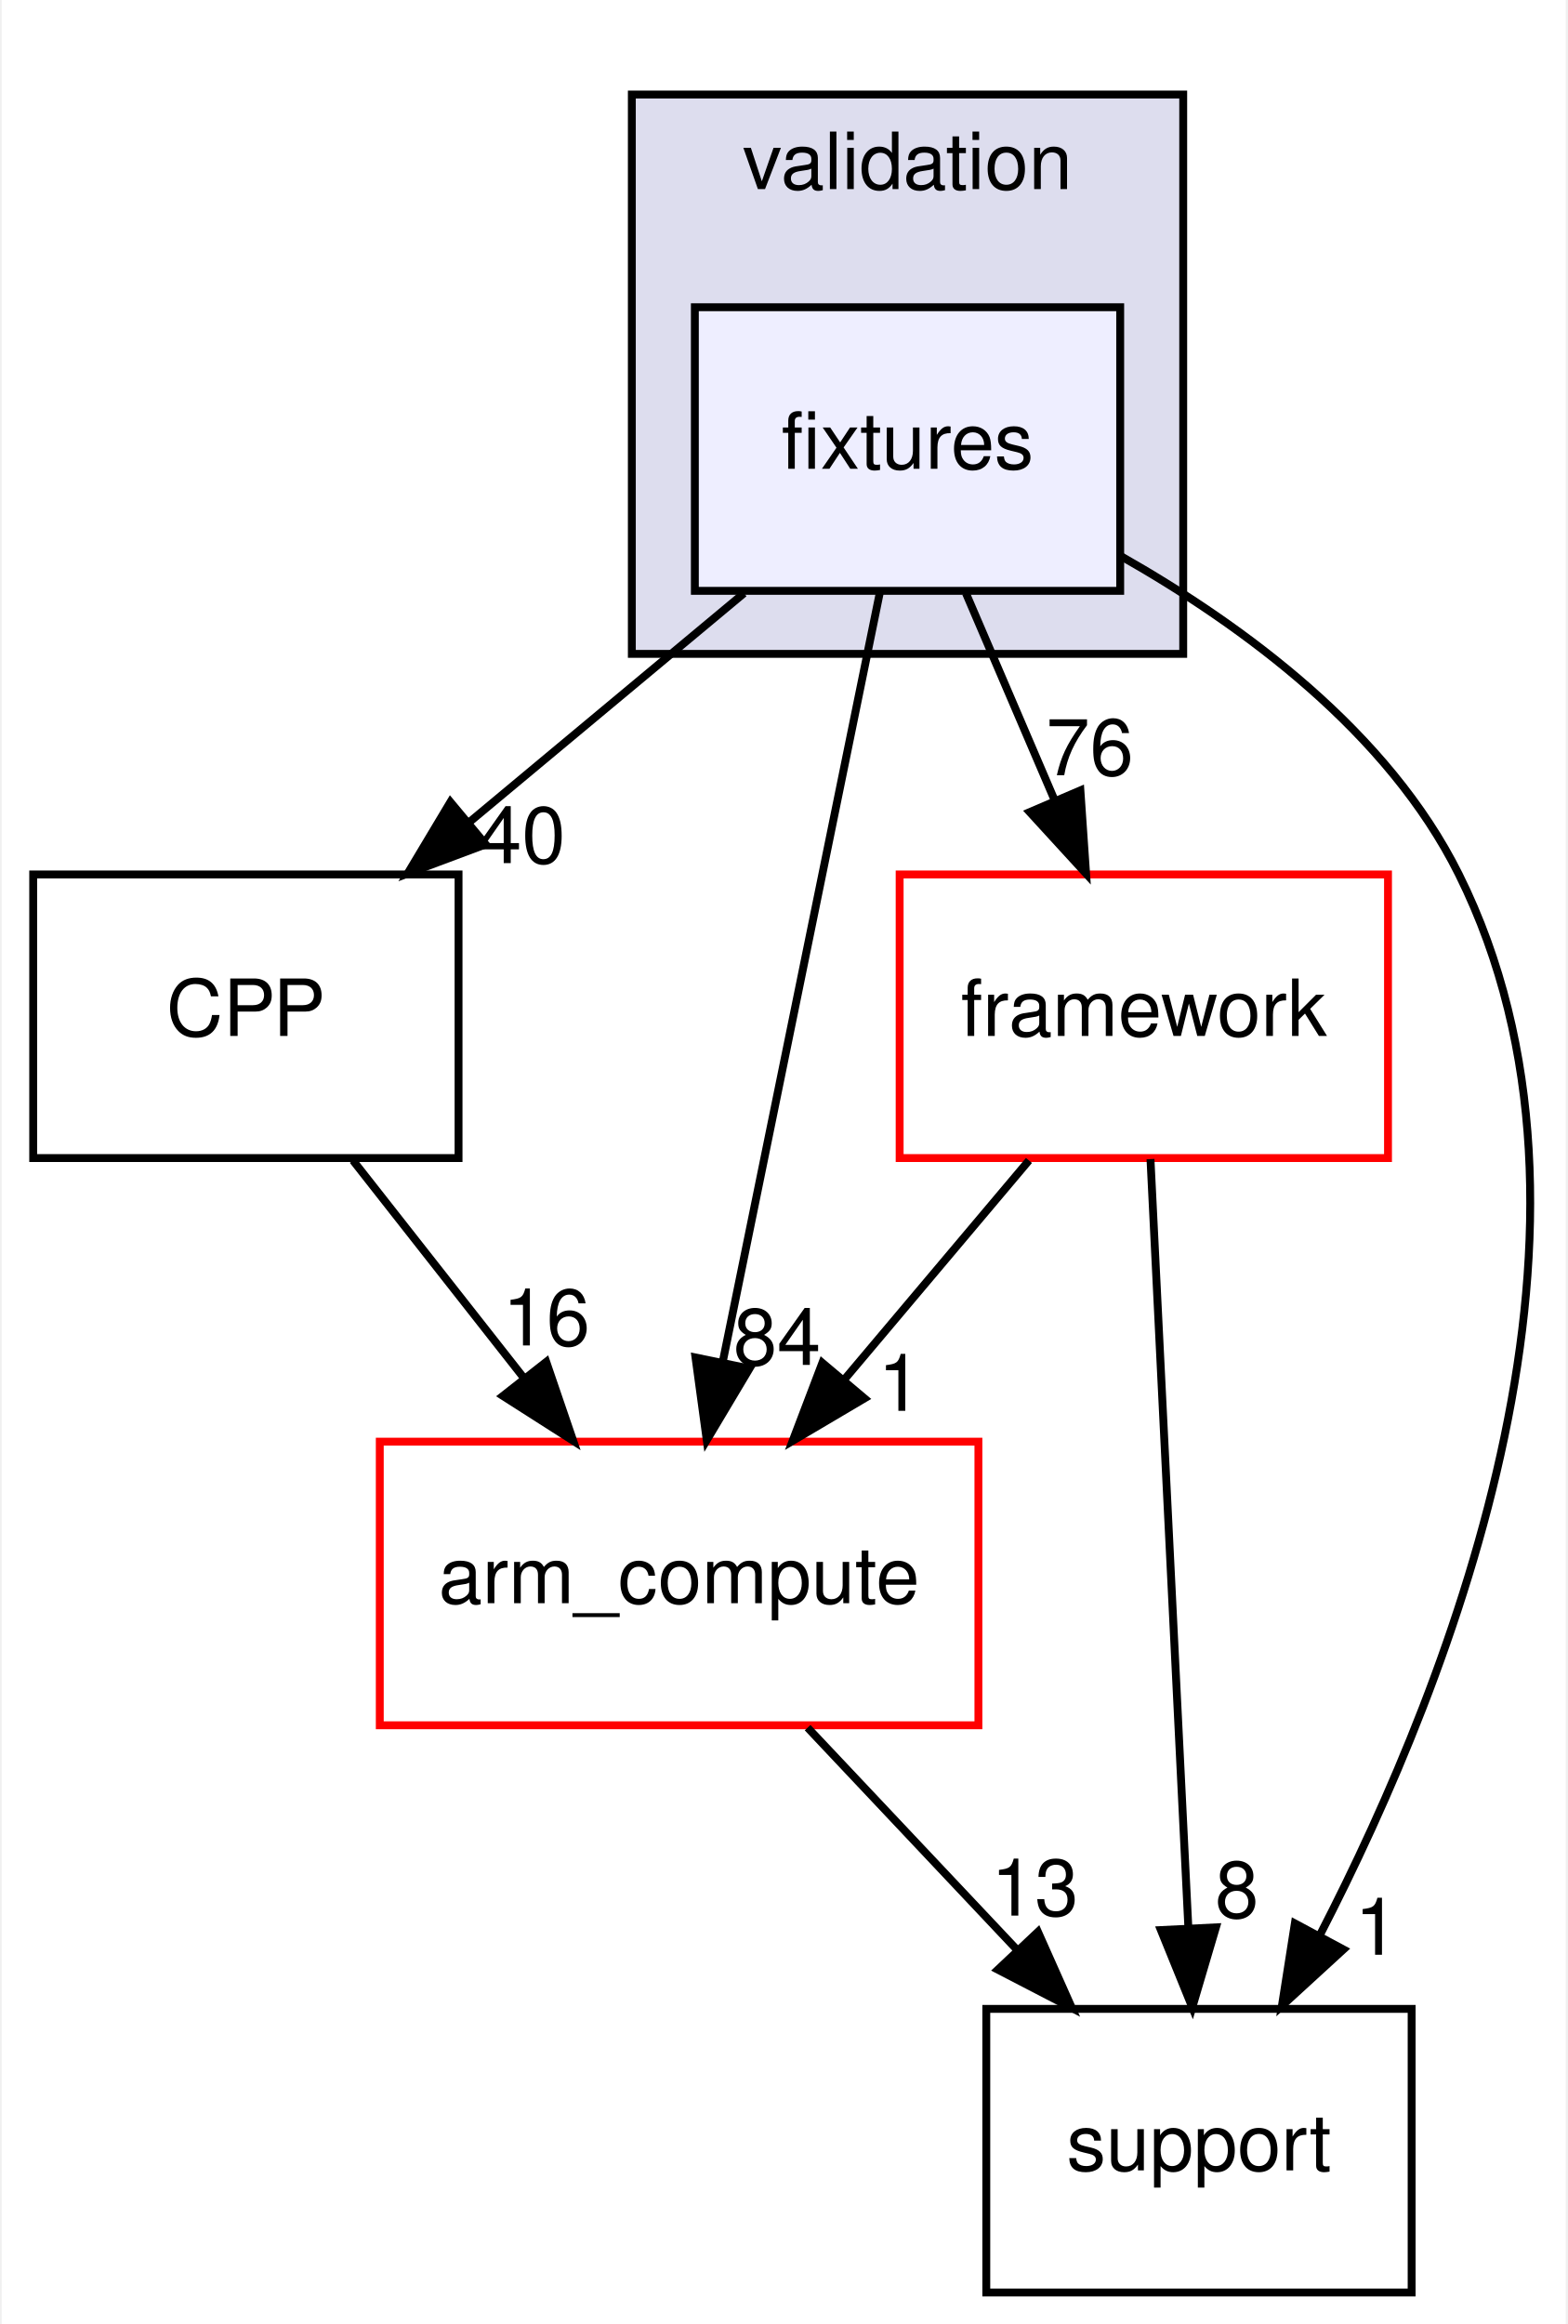
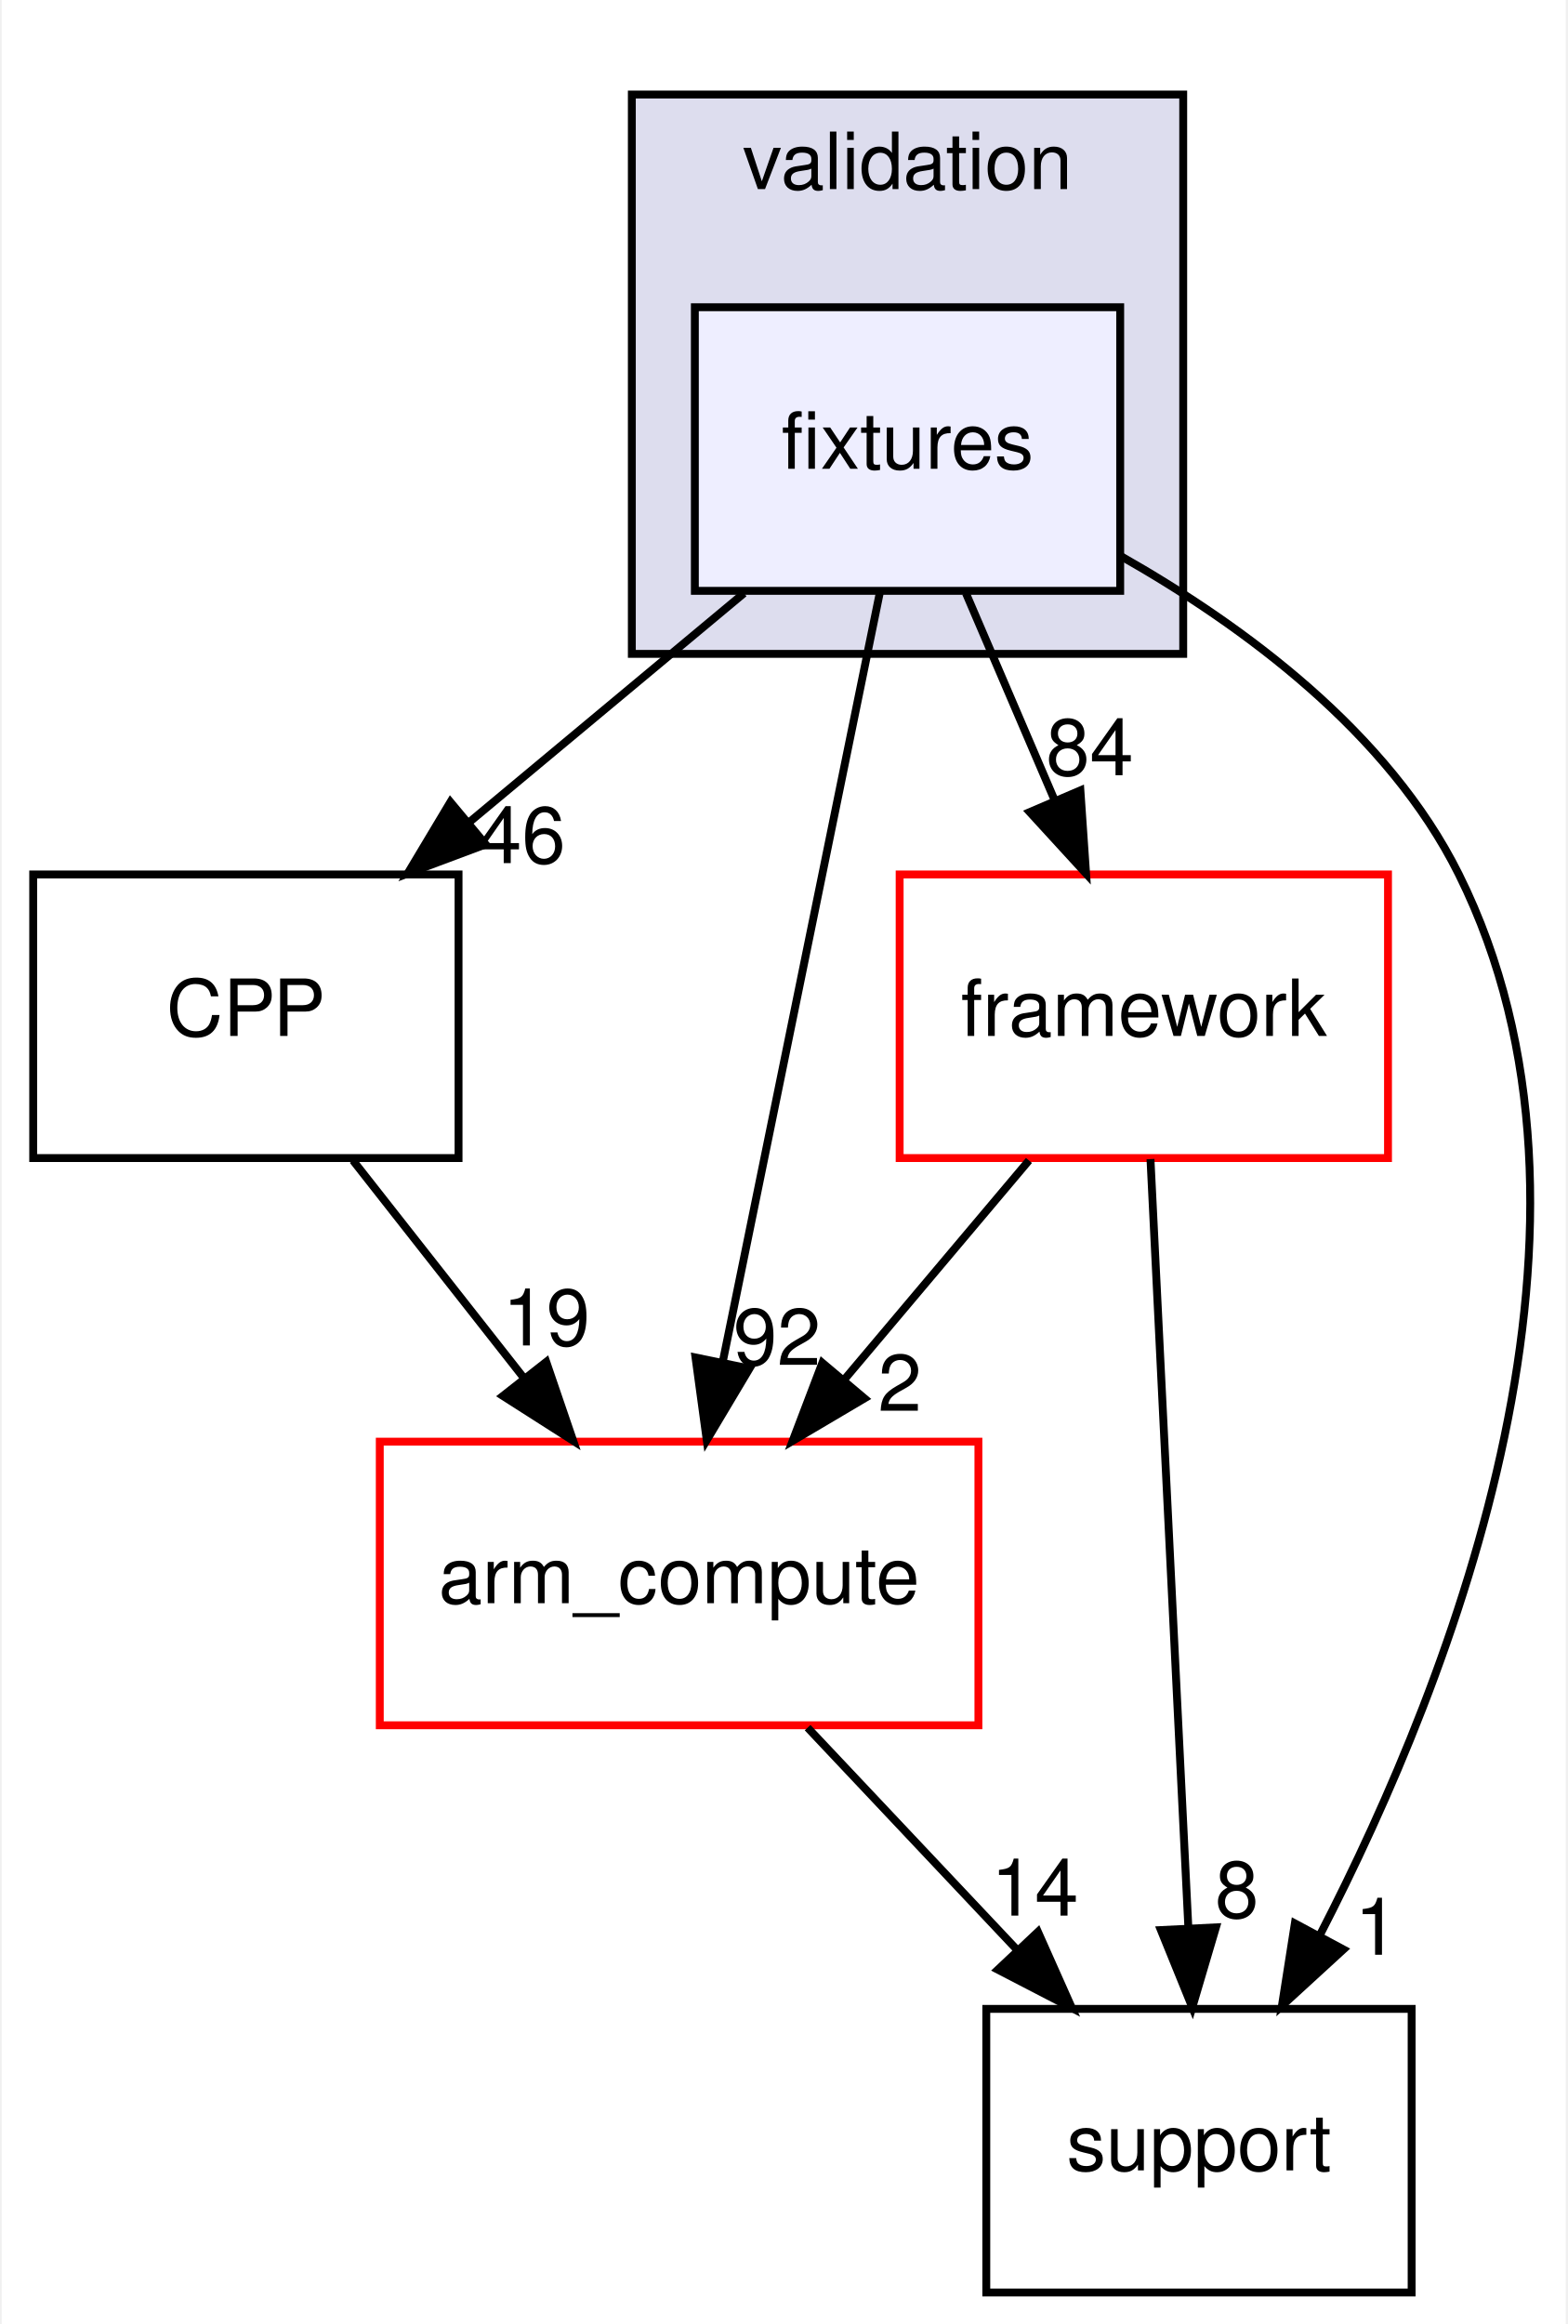
<svg xmlns="http://www.w3.org/2000/svg" xmlns:xlink="http://www.w3.org/1999/xlink" width="199pt" height="295pt" viewBox="0.00 0.00 198.57 295.00">
  <g id="graph0" class="graph" transform="scale(1 1) rotate(0) translate(4 291)">
    <polygon fill="white" stroke="none" points="-4,4 -4,-291 194.568,-291 194.568,4 -4,4" />
    <g id="clust1" class="cluster">
      <g id="a_clust1">
        <a xlink:href="dir_a54a3db5b521d39f12dbe18362fe1216.xhtml" target="_top" xlink:title="validation">
          <polygon fill="#ddddee" stroke="black" points="76,-208 76,-279 146,-279 146,-208 76,-208" />
          <text text-anchor="middle" x="111" y="-267" font-family="Helvetica" font-size="10.00">validation</text>
        </a>
      </g>
    </g>
    <g id="node1" class="node">
      <g id="a_node1">
        <a xlink:href="dir_b34ff4bf0b006fa2058bebfe917ec172.xhtml" target="_top" xlink:title="fixtures">
          <polygon fill="#eeeeff" stroke="black" points="138,-252 84,-252 84,-216 138,-216 138,-252" />
          <text text-anchor="middle" x="111" y="-231.5" font-family="Helvetica" font-size="10.00">fixtures</text>
        </a>
      </g>
    </g>
    <g id="node2" class="node">
      <g id="a_node2">
        <a xlink:href="dir_db9e2079d58d733beb36406e9ab55e7d.xhtml" target="_top" xlink:title="CPP">
          <polygon fill="none" stroke="black" points="54,-180 0,-180 0,-144 54,-144 54,-180" />
          <text text-anchor="middle" x="27" y="-159.5" font-family="Helvetica" font-size="10.00">CPP</text>
        </a>
      </g>
    </g>
    <g id="edge1" class="edge">
      <path fill="none" stroke="black" d="M90.236,-215.697C79.759,-206.965 66.889,-196.24 55.5,-186.75" />
      <polygon fill="black" stroke="black" points="57.448,-183.817 47.525,-180.104 52.967,-189.195 57.448,-183.817" />
      <g id="a_edge1-headlabel">
-         <a xlink:href="dir_000048_000021.xhtml" target="_top" xlink:title="40">
-           <text text-anchor="middle" x="62.027" y="-181.437" font-family="Helvetica" font-size="10.00">40</text>
+         <a xlink:href="dir_000048_000008.xhtml" target="_top" xlink:title="46">
+           <text text-anchor="middle" x="62.027" y="-181.437" font-family="Helvetica" font-size="10.00">46</text>
        </a>
      </g>
    </g>
    <g id="node3" class="node">
      <g id="a_node3">
        <a xlink:href="dir_d4d363c0979c7ffda4833df3f93b5668.xhtml" target="_top" xlink:title="arm_compute">
          <polygon fill="white" stroke="red" points="120,-108 44,-108 44,-72 120,-72 120,-108" />
          <text text-anchor="middle" x="82" y="-87.5" font-family="Helvetica" font-size="10.00">arm_compute</text>
        </a>
      </g>
    </g>
    <g id="edge2" class="edge">
      <path fill="none" stroke="black" d="M107.502,-215.871C102.538,-191.564 93.4,-146.819 87.517,-118.013" />
      <polygon fill="black" stroke="black" points="90.941,-117.287 85.51,-108.189 84.082,-118.687 90.941,-117.287" />
      <g id="a_edge2-headlabel">
-         <a xlink:href="dir_000048_000000.xhtml" target="_top" xlink:title="84">
-           <text text-anchor="middle" x="94.442" y="-117.74" font-family="Helvetica" font-size="10.00">84</text>
+         <a xlink:href="dir_000048_000000.xhtml" target="_top" xlink:title="92">
+           <text text-anchor="middle" x="94.442" y="-117.74" font-family="Helvetica" font-size="10.00">92</text>
        </a>
      </g>
    </g>
    <g id="node4" class="node">
      <g id="a_node4">
        <a xlink:href="dir_ab9b6c35b410e86d27de6bef9bc73a27.xhtml" target="_top" xlink:title="support">
          <polygon fill="none" stroke="black" points="175,-36 121,-36 121,-0 175,-0 175,-36" />
          <text text-anchor="middle" x="148" y="-15.5" font-family="Helvetica" font-size="10.00">support</text>
        </a>
      </g>
    </g>
    <g id="edge3" class="edge">
      <path fill="none" stroke="black" d="M138.055,-220.423C153.712,-211.545 172.043,-198.017 181,-180 202.85,-136.05 180.436,-78.47 163.378,-45.422" />
      <polygon fill="black" stroke="black" points="166.343,-43.545 158.531,-36.389 160.175,-46.855 166.343,-43.545" />
      <g id="a_edge3-headlabel">
        <a xlink:href="dir_000048_000037.xhtml" target="_top" xlink:title="1">
          <text text-anchor="middle" x="170.545" y="-42.87" font-family="Helvetica" font-size="10.00">1</text>
        </a>
      </g>
    </g>
    <g id="node5" class="node">
      <g id="a_node5">
        <a xlink:href="dir_2dd0e1a78595595cf02ec0d9123d5f3a.xhtml" target="_top" xlink:title="framework">
          <polygon fill="white" stroke="red" points="172,-180 110,-180 110,-144 172,-144 172,-180" />
          <text text-anchor="middle" x="141" y="-159.5" font-family="Helvetica" font-size="10.00">framework</text>
        </a>
      </g>
    </g>
    <g id="edge4" class="edge">
      <path fill="none" stroke="black" d="M118.416,-215.697C121.794,-207.813 125.87,-198.304 129.623,-189.546" />
      <polygon fill="black" stroke="black" points="132.947,-190.675 133.67,-180.104 126.513,-187.917 132.947,-190.675" />
      <g id="a_edge4-headlabel">
-         <a xlink:href="dir_000048_000020.xhtml" target="_top" xlink:title="76">
-           <text text-anchor="middle" x="134.141" y="-192.597" font-family="Helvetica" font-size="10.00">76</text>
+         <a xlink:href="dir_000048_000021.xhtml" target="_top" xlink:title="84">
+           <text text-anchor="middle" x="134.141" y="-192.597" font-family="Helvetica" font-size="10.00">84</text>
        </a>
      </g>
    </g>
    <g id="edge5" class="edge">
      <path fill="none" stroke="black" d="M40.596,-143.697C47.123,-135.389 55.068,-125.277 62.247,-116.141" />
      <polygon fill="black" stroke="black" points="65.135,-118.13 68.561,-108.104 59.63,-113.805 65.135,-118.13" />
      <g id="a_edge5-headlabel">
-         <a xlink:href="dir_000021_000000.xhtml" target="_top" xlink:title="16">
-           <text text-anchor="middle" x="65.147" y="-120.211" font-family="Helvetica" font-size="10.00">16</text>
+         <a xlink:href="dir_000008_000000.xhtml" target="_top" xlink:title="19">
+           <text text-anchor="middle" x="65.147" y="-120.211" font-family="Helvetica" font-size="10.00">19</text>
        </a>
      </g>
    </g>
    <g id="edge6" class="edge">
      <path fill="none" stroke="black" d="M98.315,-71.697C106.307,-63.22 116.072,-52.864 124.822,-43.583" />
      <polygon fill="black" stroke="black" points="127.559,-45.781 131.873,-36.104 122.466,-40.979 127.559,-45.781" />
      <g id="a_edge6-headlabel">
-         <a xlink:href="dir_000000_000037.xhtml" target="_top" xlink:title="13">
-           <text text-anchor="middle" x="127.159" y="-47.844" font-family="Helvetica" font-size="10.00">13</text>
+         <a xlink:href="dir_000000_000037.xhtml" target="_top" xlink:title="14">
+           <text text-anchor="middle" x="127.159" y="-47.844" font-family="Helvetica" font-size="10.00">14</text>
        </a>
      </g>
    </g>
    <g id="edge7" class="edge">
      <path fill="none" stroke="black" d="M126.416,-143.697C119.342,-135.305 110.717,-125.07 102.955,-115.861" />
      <polygon fill="black" stroke="black" points="105.537,-113.495 96.416,-108.104 100.185,-118.006 105.537,-113.495" />
      <g id="a_edge7-headlabel">
-         <a xlink:href="dir_000020_000000.xhtml" target="_top" xlink:title="1">
-           <text text-anchor="middle" x="110.025" y="-111.914" font-family="Helvetica" font-size="10.00">1</text>
+         <a xlink:href="dir_000021_000000.xhtml" target="_top" xlink:title="2">
+           <text text-anchor="middle" x="110.025" y="-111.914" font-family="Helvetica" font-size="10.00">2</text>
        </a>
      </g>
    </g>
    <g id="edge8" class="edge">
      <path fill="none" stroke="black" d="M141.844,-143.871C143.037,-119.67 145.229,-75.211 146.65,-46.393" />
      <polygon fill="black" stroke="black" points="150.156,-46.349 147.153,-36.189 143.164,-46.005 150.156,-46.349" />
      <g id="a_edge8-headlabel">
-         <a xlink:href="dir_000020_000037.xhtml" target="_top" xlink:title="8">
+         <a xlink:href="dir_000021_000037.xhtml" target="_top" xlink:title="8">
          <text text-anchor="middle" x="152.815" y="-47.58" font-family="Helvetica" font-size="10.00">8</text>
        </a>
      </g>
    </g>
  </g>
</svg>
